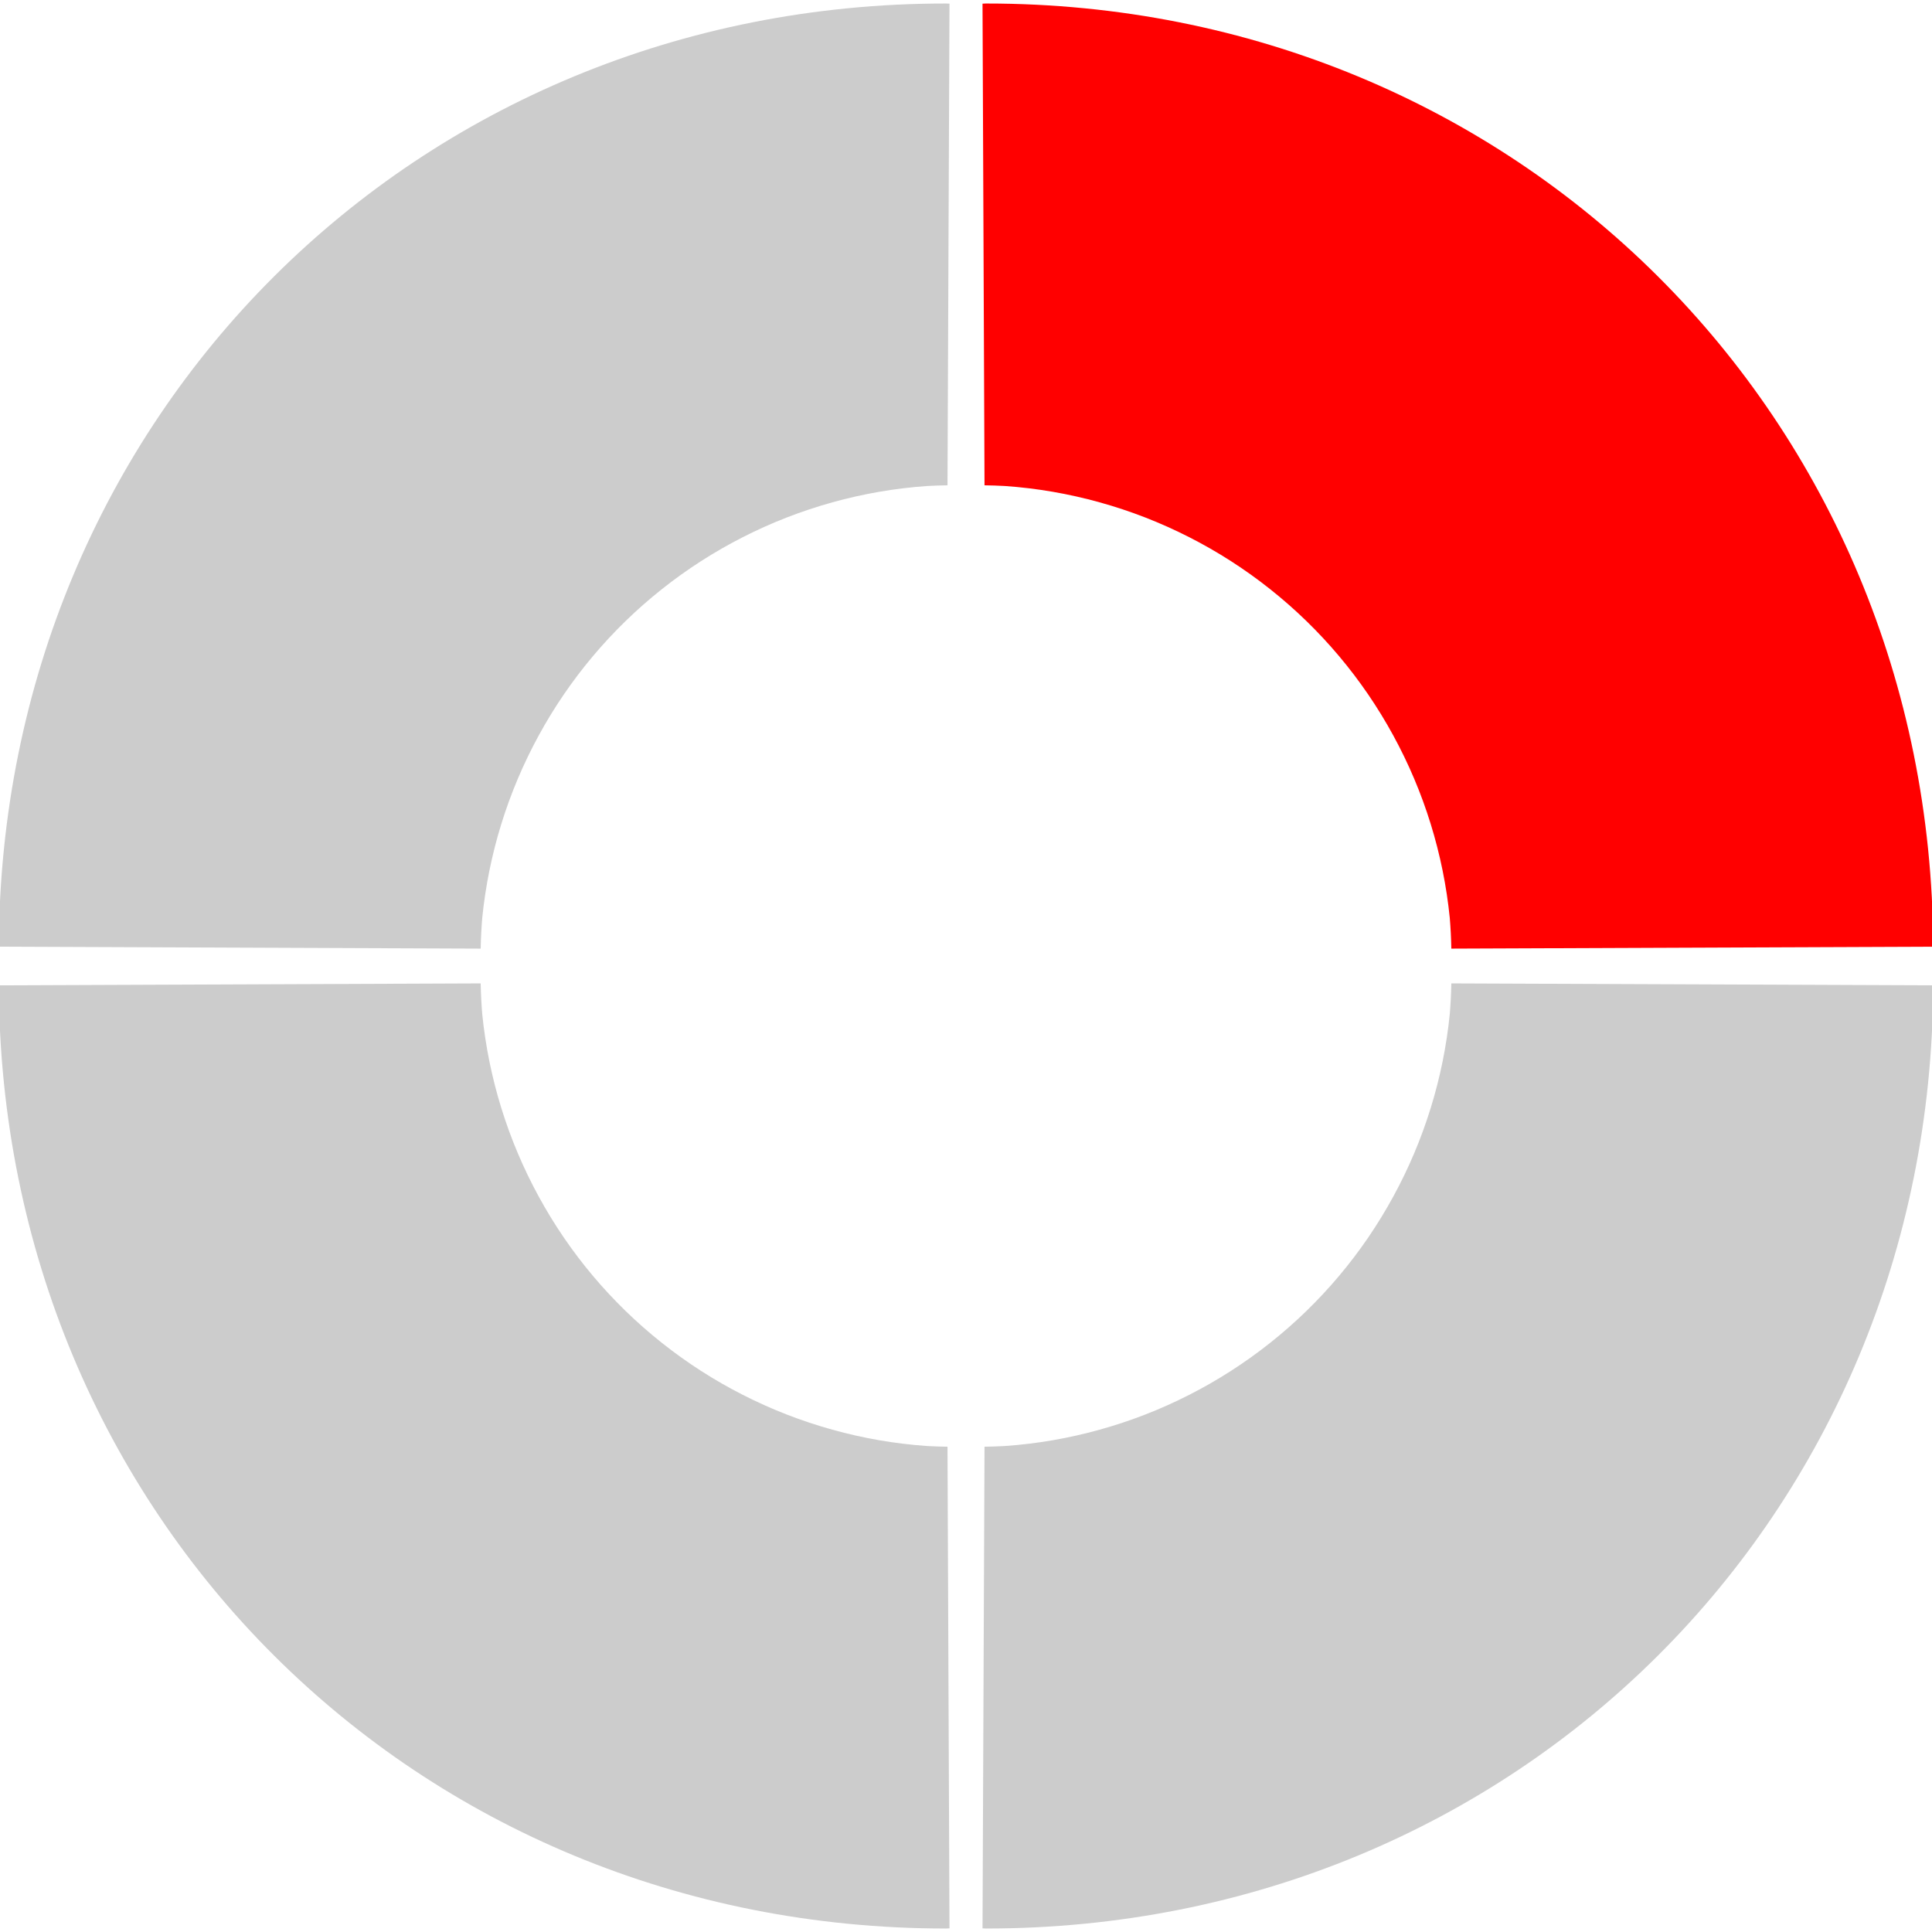
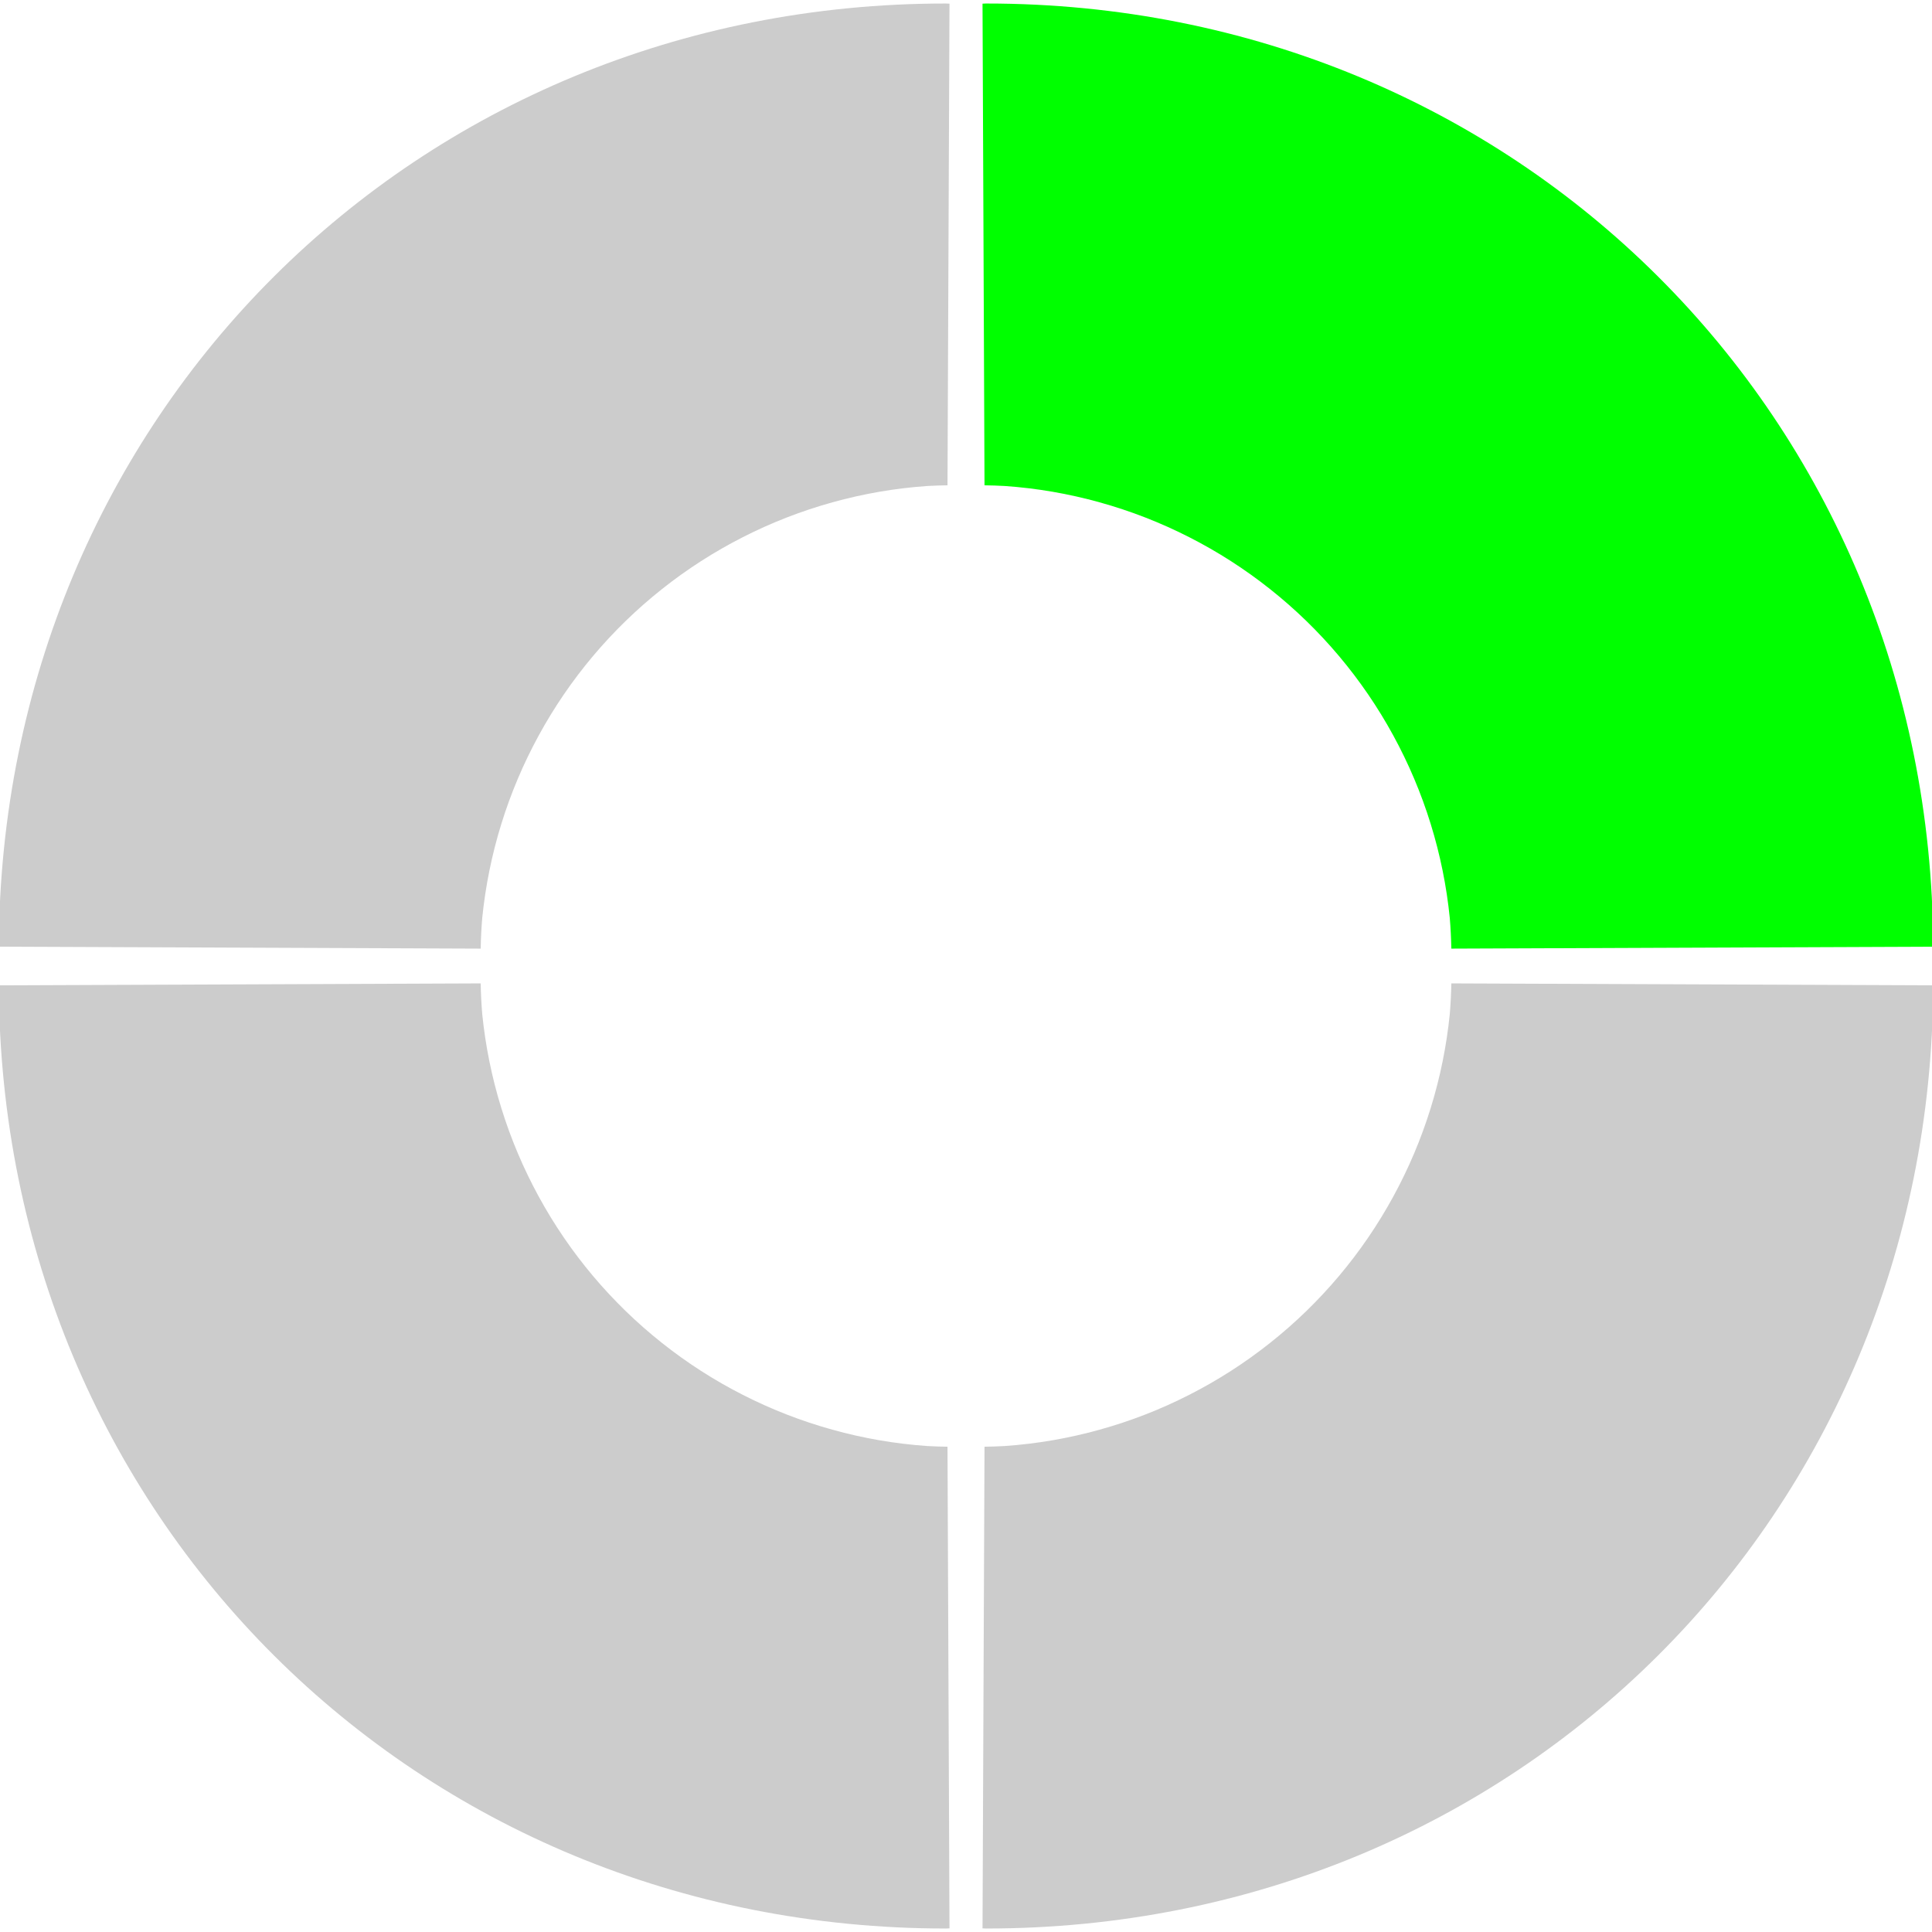
<svg xmlns="http://www.w3.org/2000/svg" xmlns:ns1="http://www.openswatchbook.org/uri/2009/osb" xmlns:xlink="http://www.w3.org/1999/xlink" width="64px" height="64px" id="svg4099" version="1.1">
  <defs id="defs4101">
    <linearGradient ns1:paint="gradient" id="linearGradient6405">
      <stop id="stop6407" offset="0" style="stop-color:#800080;stop-opacity:1;" />
      <stop style="stop-color:#ffffff;stop-opacity:1" offset="0.233" id="stop6409" />
      <stop style="stop-color:#ff00ff;stop-opacity:1" offset="1" id="stop6411" />
      <stop id="stop6413" offset="1" style="stop-color:#800080;stop-opacity:0;" />
    </linearGradient>
    <linearGradient id="linearGradient6369">
      <stop style="stop-color:#ffffff;stop-opacity:1" offset="0" id="stop6371" />
      <stop id="stop6387" offset="1" style="stop-color:#f7f7f7;stop-opacity:0.969;" />
    </linearGradient>
    <linearGradient id="linearGradient6335">
      <stop style="stop-color:#800080;stop-opacity:1;" offset="0" id="stop6337" />
      <stop id="stop6349" offset="0.25" style="stop-color:#800080;stop-opacity:0.749;" />
      <stop id="stop6347" offset="0.5" style="stop-color:#800080;stop-opacity:0.498;" />
      <stop style="stop-color:#800080;stop-opacity:0;" offset="1" id="stop6339" />
    </linearGradient>
    <linearGradient id="linearGradient4885" ns1:paint="gradient">
      <stop style="stop-color:#800080;stop-opacity:1;" offset="0" id="stop4887" />
      <stop id="stop6401" offset="0.233" style="stop-color:#ffffff;stop-opacity:1" />
      <stop id="stop6399" offset="0.676" style="stop-color:#ff00ff;stop-opacity:1" />
      <stop style="stop-color:#800080;stop-opacity:0;" offset="1" id="stop4889" />
    </linearGradient>
    <radialGradient xlink:href="#linearGradient6429-0" id="radialGradient6435-8" cx="38.931" cy="43.321" fx="38.931" fy="43.321" r="15.091" gradientTransform="matrix(0.9888146,1.48232,-1.23929,0.9292983,53.78401,-56.11824)" gradientUnits="userSpaceOnUse" />
    <linearGradient id="linearGradient6429-0">
      <stop style="stop-color:#ffffff;stop-opacity:1;" offset="0" id="stop6431-7" />
      <stop id="stop6437-7" offset="0.999" style="stop-color:#ff00ff;stop-opacity:1" />
      <stop style="stop-color:#ffffff;stop-opacity:0;" offset="1" id="stop6433-3" />
    </linearGradient>
  </defs>
  <g id="layer1">
    <g transform="translate(168.0212,-84.55365)" id="g5076">
      <g id="g4803">
        <path style="color:#000000;clip-rule:nonzero;display:inline;overflow:visible;visibility:visible;opacity:1;isolation:auto;mix-blend-mode:normal;color-interpolation:sRGB;color-interpolation-filters:linearRGB;solid-color:#000000;solid-opacity:1;fill:#cccccc;fill-opacity:1;fill-rule:evenodd;stroke:none;stroke-width:0.439;stroke-linecap:round;stroke-linejoin:miter;stroke-miterlimit:4;stroke-dasharray:none;stroke-dashoffset:0;stroke-opacity:1;marker:none;color-rendering:auto;image-rendering:auto;shape-rendering:auto;text-rendering:auto;enable-background:accumulate" d="m -136.698,84.67 c -17.568,-4.35e-4 -31.294,13.693 -31.363,31.244 l 15.963,0.064 a 15.945,15.945 0 0 1 0.051,-1.012 15.945,15.945 0 0 1 0.238,-1.574 15.945,15.945 0 0 1 0.395,-1.545 15.945,15.945 0 0 1 0.547,-1.498 15.945,15.945 0 0 1 0.693,-1.434 15.945,15.945 0 0 1 0.832,-1.359 15.945,15.945 0 0 1 0.965,-1.27 15.945,15.945 0 0 1 1.086,-1.166 15.945,15.945 0 0 1 1.197,-1.051 15.945,15.945 0 0 1 1.297,-0.928 15.945,15.945 0 0 1 1.383,-0.793 15.945,15.945 0 0 1 1.455,-0.652 15.945,15.945 0 0 1 1.512,-0.502 15.945,15.945 0 0 1 1.555,-0.35 15.945,15.945 0 0 1 1.584,-0.191 15.945,15.945 0 0 1 0.674,-0.023 l 0.066,-15.955 c -0.043,-0.002 -0.086,-0.004 -0.129,-0.006 z" id="path4699-3" />
-         <path id="path4707-3" d="m -135.344,84.67 c 17.568,-4.35e-4 31.294,13.693 31.363,31.244 l -15.963,0.064 a 15.945,15.945 0 0 0 -0.051,-1.012 15.945,15.945 0 0 0 -0.238,-1.574 15.945,15.945 0 0 0 -0.395,-1.545 15.945,15.945 0 0 0 -0.547,-1.498 15.945,15.945 0 0 0 -0.693,-1.434 15.945,15.945 0 0 0 -0.832,-1.359 15.945,15.945 0 0 0 -0.965,-1.27 15.945,15.945 0 0 0 -1.086,-1.166 15.945,15.945 0 0 0 -1.197,-1.051 15.945,15.945 0 0 0 -1.297,-0.928 15.945,15.945 0 0 0 -1.383,-0.793 15.945,15.945 0 0 0 -1.455,-0.652 15.945,15.945 0 0 0 -1.512,-0.502 15.945,15.945 0 0 0 -1.555,-0.35 15.945,15.945 0 0 0 -1.584,-0.191 15.945,15.945 0 0 0 -0.674,-0.023 l -0.066,-15.955 c 0.043,-0.002 0.086,-0.004 0.129,-0.006 z" style="color:#000000;clip-rule:nonzero;display:inline;overflow:visible;visibility:visible;opacity:1;isolation:auto;mix-blend-mode:normal;color-interpolation:sRGB;color-interpolation-filters:linearRGB;solid-color:#000000;solid-opacity:1;fill:#ff0000;fill-opacity:1;fill-rule:evenodd;stroke:none;stroke-width:0.439;stroke-linecap:round;stroke-linejoin:miter;stroke-miterlimit:4;stroke-dasharray:none;stroke-dashoffset:0;stroke-opacity:1;marker:none;color-rendering:auto;image-rendering:auto;shape-rendering:auto;text-rendering:auto;enable-background:accumulate" />
+         <path id="path4707-3" d="m -135.344,84.67 c 17.568,-4.35e-4 31.294,13.693 31.363,31.244 l -15.963,0.064 a 15.945,15.945 0 0 0 -0.051,-1.012 15.945,15.945 0 0 0 -0.238,-1.574 15.945,15.945 0 0 0 -0.395,-1.545 15.945,15.945 0 0 0 -0.547,-1.498 15.945,15.945 0 0 0 -0.693,-1.434 15.945,15.945 0 0 0 -0.832,-1.359 15.945,15.945 0 0 0 -0.965,-1.27 15.945,15.945 0 0 0 -1.086,-1.166 15.945,15.945 0 0 0 -1.197,-1.051 15.945,15.945 0 0 0 -1.297,-0.928 15.945,15.945 0 0 0 -1.383,-0.793 15.945,15.945 0 0 0 -1.455,-0.652 15.945,15.945 0 0 0 -1.512,-0.502 15.945,15.945 0 0 0 -1.555,-0.35 15.945,15.945 0 0 0 -1.584,-0.191 15.945,15.945 0 0 0 -0.674,-0.023 l -0.066,-15.955 c 0.043,-0.002 0.086,-0.004 0.129,-0.006 z" style="color:#000000;clip-rule:nonzero;display:inline;overflow:visible;visibility:visible;opacity:1;isolation:auto;mix-blend-mode:normal;color-interpolation:sRGB;color-interpolation-filters:linearRGB;solid-color:#000000;solid-opacity:1;fill:#00ff00;fill-opacity:1;fill-rule:evenodd;stroke:none;stroke-width:0.439;stroke-linecap:round;stroke-linejoin:miter;stroke-miterlimit:4;stroke-dasharray:none;stroke-dashoffset:0;stroke-opacity:1;marker:none;color-rendering:auto;image-rendering:auto;shape-rendering:auto;text-rendering:auto;enable-background:accumulate" />
        <path id="path4709-2" d="m -136.698,148.438 c -17.568,4.3e-4 -31.294,-13.693 -31.363,-31.244 l 15.963,-0.064 a 15.945,15.945 0 0 0 0.051,1.012 15.945,15.945 0 0 0 0.238,1.574 15.945,15.945 0 0 0 0.395,1.545 15.945,15.945 0 0 0 0.547,1.498 15.945,15.945 0 0 0 0.693,1.434 15.945,15.945 0 0 0 0.832,1.359 15.945,15.945 0 0 0 0.965,1.27 15.945,15.945 0 0 0 1.086,1.166 15.945,15.945 0 0 0 1.197,1.051 15.945,15.945 0 0 0 1.297,0.928 15.945,15.945 0 0 0 1.383,0.793 15.945,15.945 0 0 0 1.455,0.652 15.945,15.945 0 0 0 1.512,0.502 15.945,15.945 0 0 0 1.555,0.35 15.945,15.945 0 0 0 1.584,0.191 15.945,15.945 0 0 0 0.674,0.023 l 0.066,15.955 c -0.043,0.002 -0.086,0.004 -0.129,0.006 z" style="color:#000000;clip-rule:nonzero;display:inline;overflow:visible;visibility:visible;opacity:1;isolation:auto;mix-blend-mode:normal;color-interpolation:sRGB;color-interpolation-filters:linearRGB;solid-color:#000000;solid-opacity:1;fill:#cccccc;fill-opacity:1;fill-rule:evenodd;stroke:none;stroke-width:0.439;stroke-linecap:round;stroke-linejoin:miter;stroke-miterlimit:4;stroke-dasharray:none;stroke-dashoffset:0;stroke-opacity:1;marker:none;color-rendering:auto;image-rendering:auto;shape-rendering:auto;text-rendering:auto;enable-background:accumulate" />
        <path style="color:#000000;clip-rule:nonzero;display:inline;overflow:visible;visibility:visible;opacity:1;isolation:auto;mix-blend-mode:normal;color-interpolation:sRGB;color-interpolation-filters:linearRGB;solid-color:#000000;solid-opacity:1;fill:#cccccc;fill-opacity:1;fill-rule:evenodd;stroke:none;stroke-width:0.439;stroke-linecap:round;stroke-linejoin:miter;stroke-miterlimit:4;stroke-dasharray:none;stroke-dashoffset:0;stroke-opacity:1;marker:none;color-rendering:auto;image-rendering:auto;shape-rendering:auto;text-rendering:auto;enable-background:accumulate" d="m -135.344,148.438 c 17.568,4.4e-4 31.294,-13.693 31.363,-31.244 l -15.963,-0.064 a 15.945,15.945 0 0 1 -0.051,1.012 15.945,15.945 0 0 1 -0.238,1.574 15.945,15.945 0 0 1 -0.395,1.545 15.945,15.945 0 0 1 -0.547,1.498 15.945,15.945 0 0 1 -0.693,1.434 15.945,15.945 0 0 1 -0.832,1.359 15.945,15.945 0 0 1 -0.965,1.27 15.945,15.945 0 0 1 -1.086,1.166 15.945,15.945 0 0 1 -1.197,1.051 15.945,15.945 0 0 1 -1.297,0.928 15.945,15.945 0 0 1 -1.383,0.793 15.945,15.945 0 0 1 -1.455,0.652 15.945,15.945 0 0 1 -1.512,0.502 15.945,15.945 0 0 1 -1.555,0.35 15.945,15.945 0 0 1 -1.584,0.191 15.945,15.945 0 0 1 -0.674,0.023 l -0.066,15.955 c 0.043,0.002 0.086,0.004 0.129,0.006 z" id="path4711-3" />
      </g>
      <g transform="translate(-2.705855,86.30921)" id="g4754-6-14" />
    </g>
  </g>
</svg>
